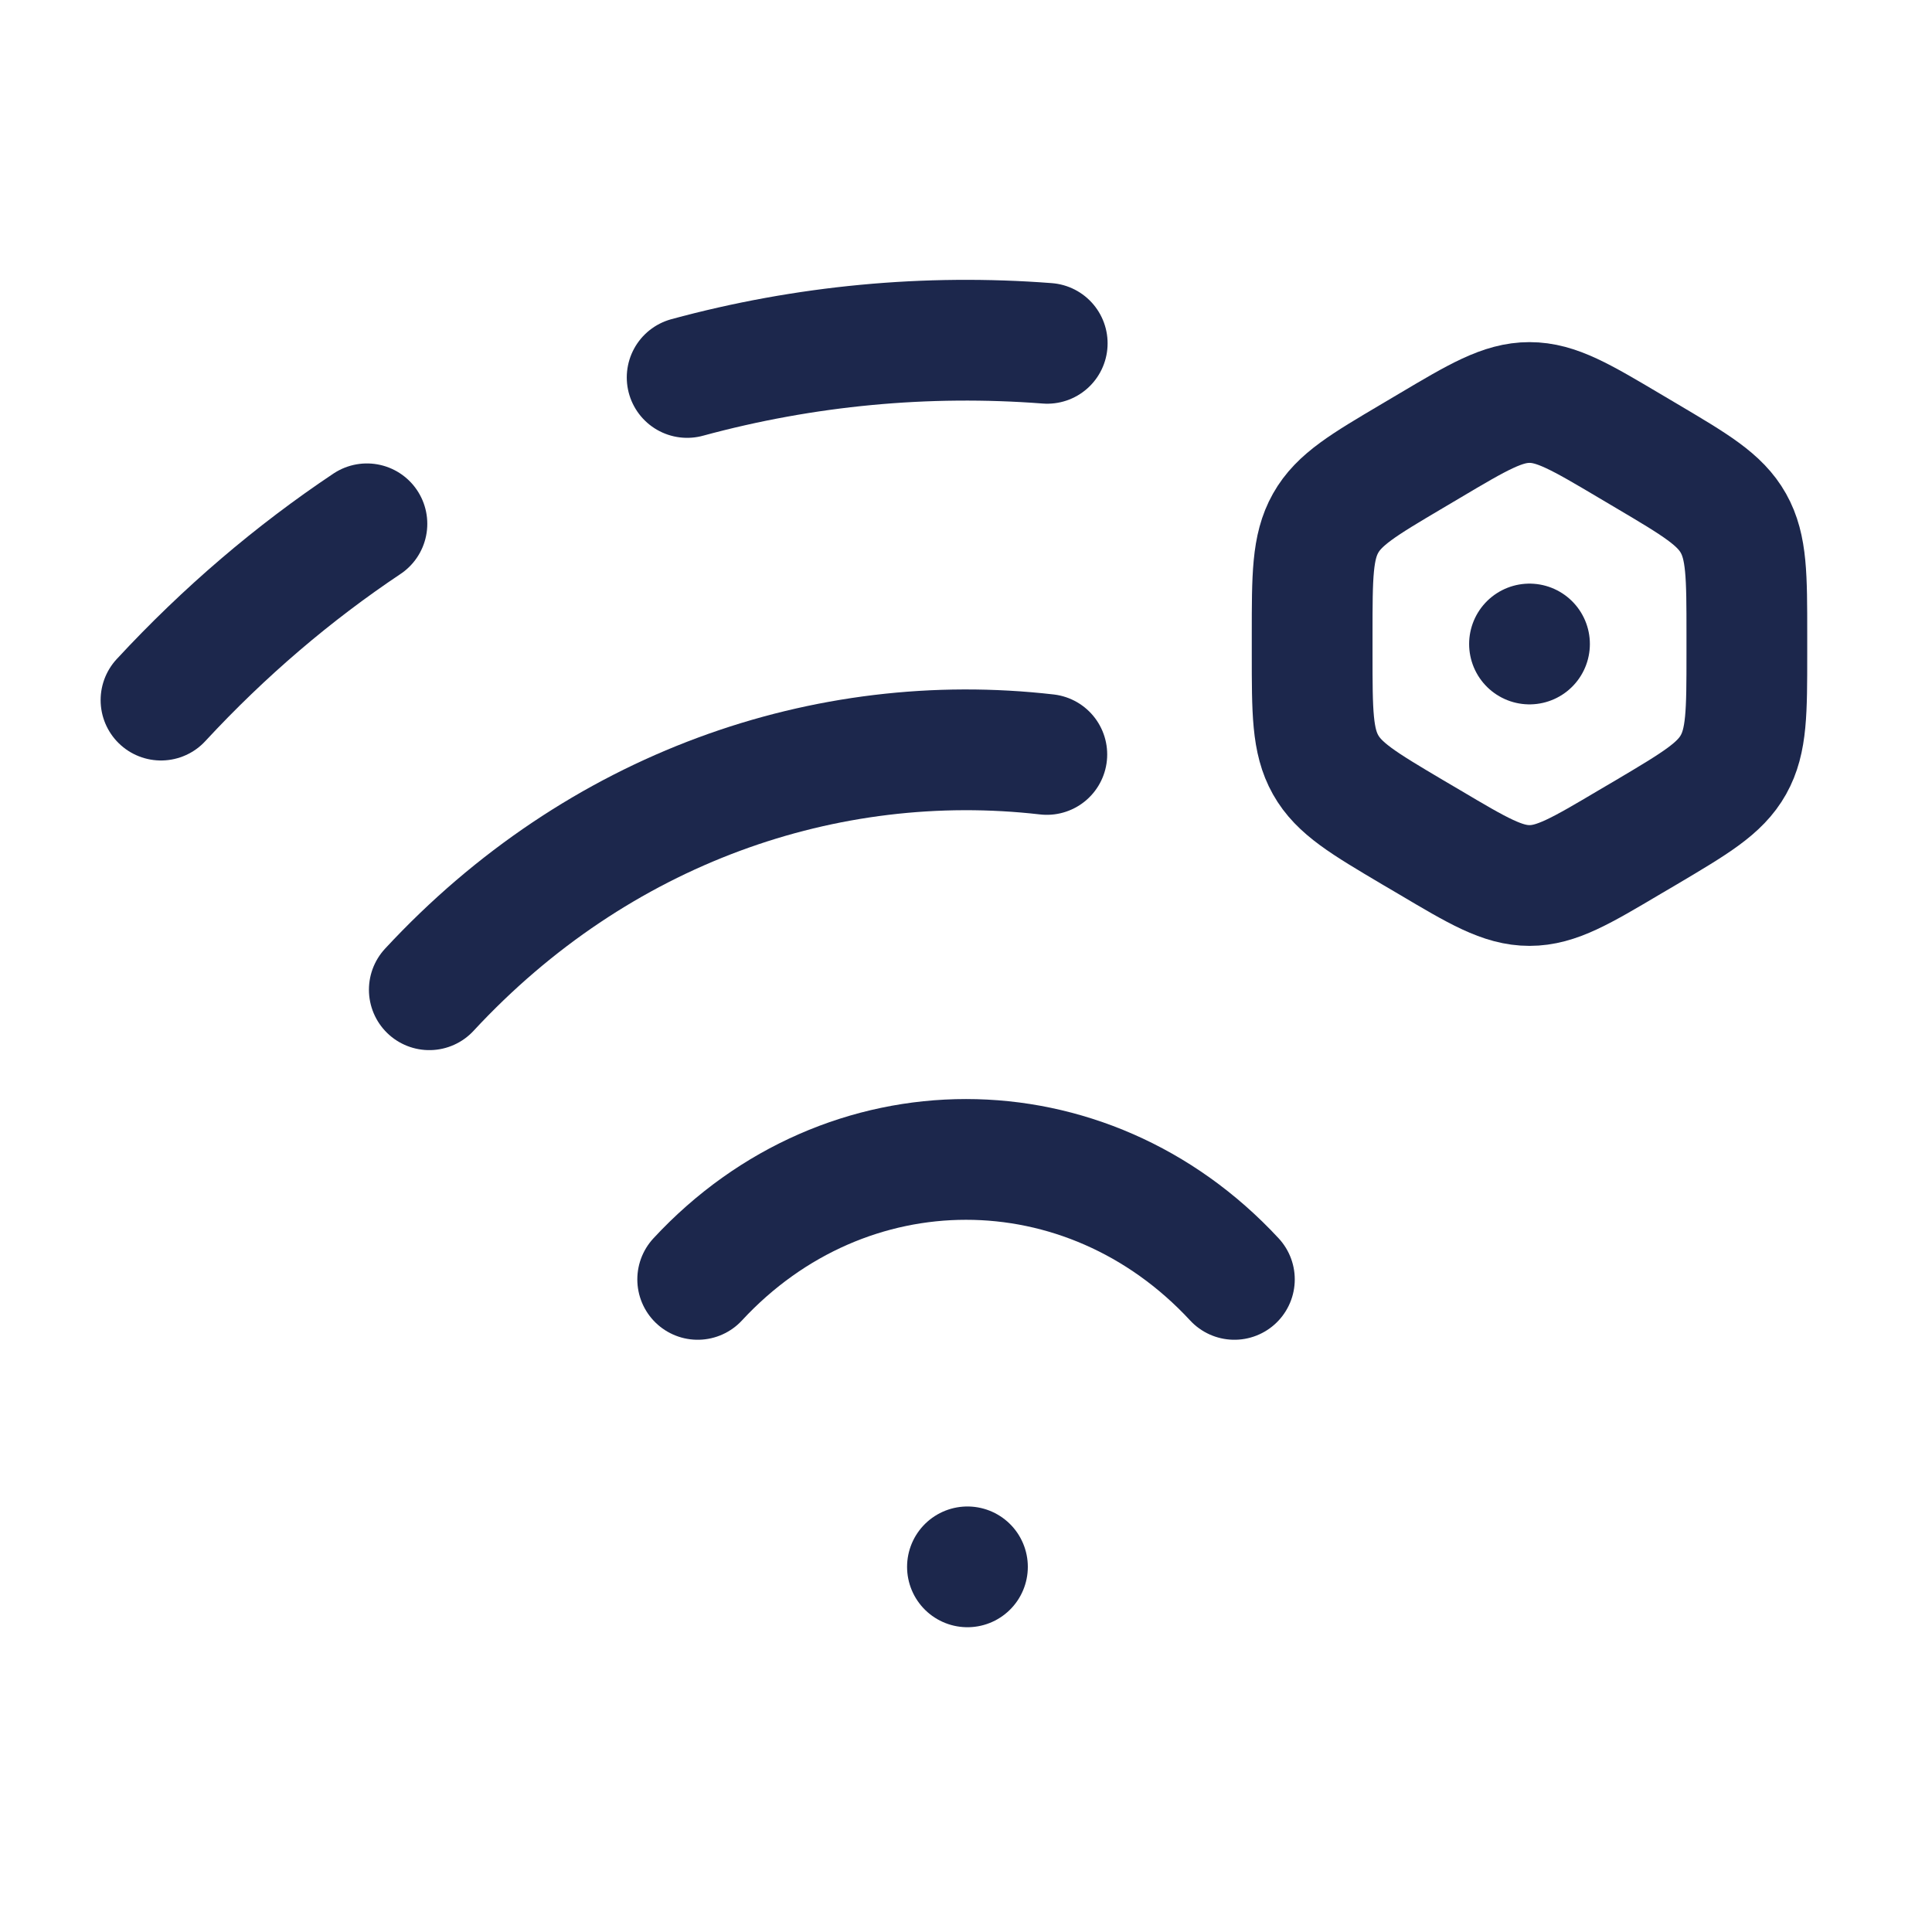
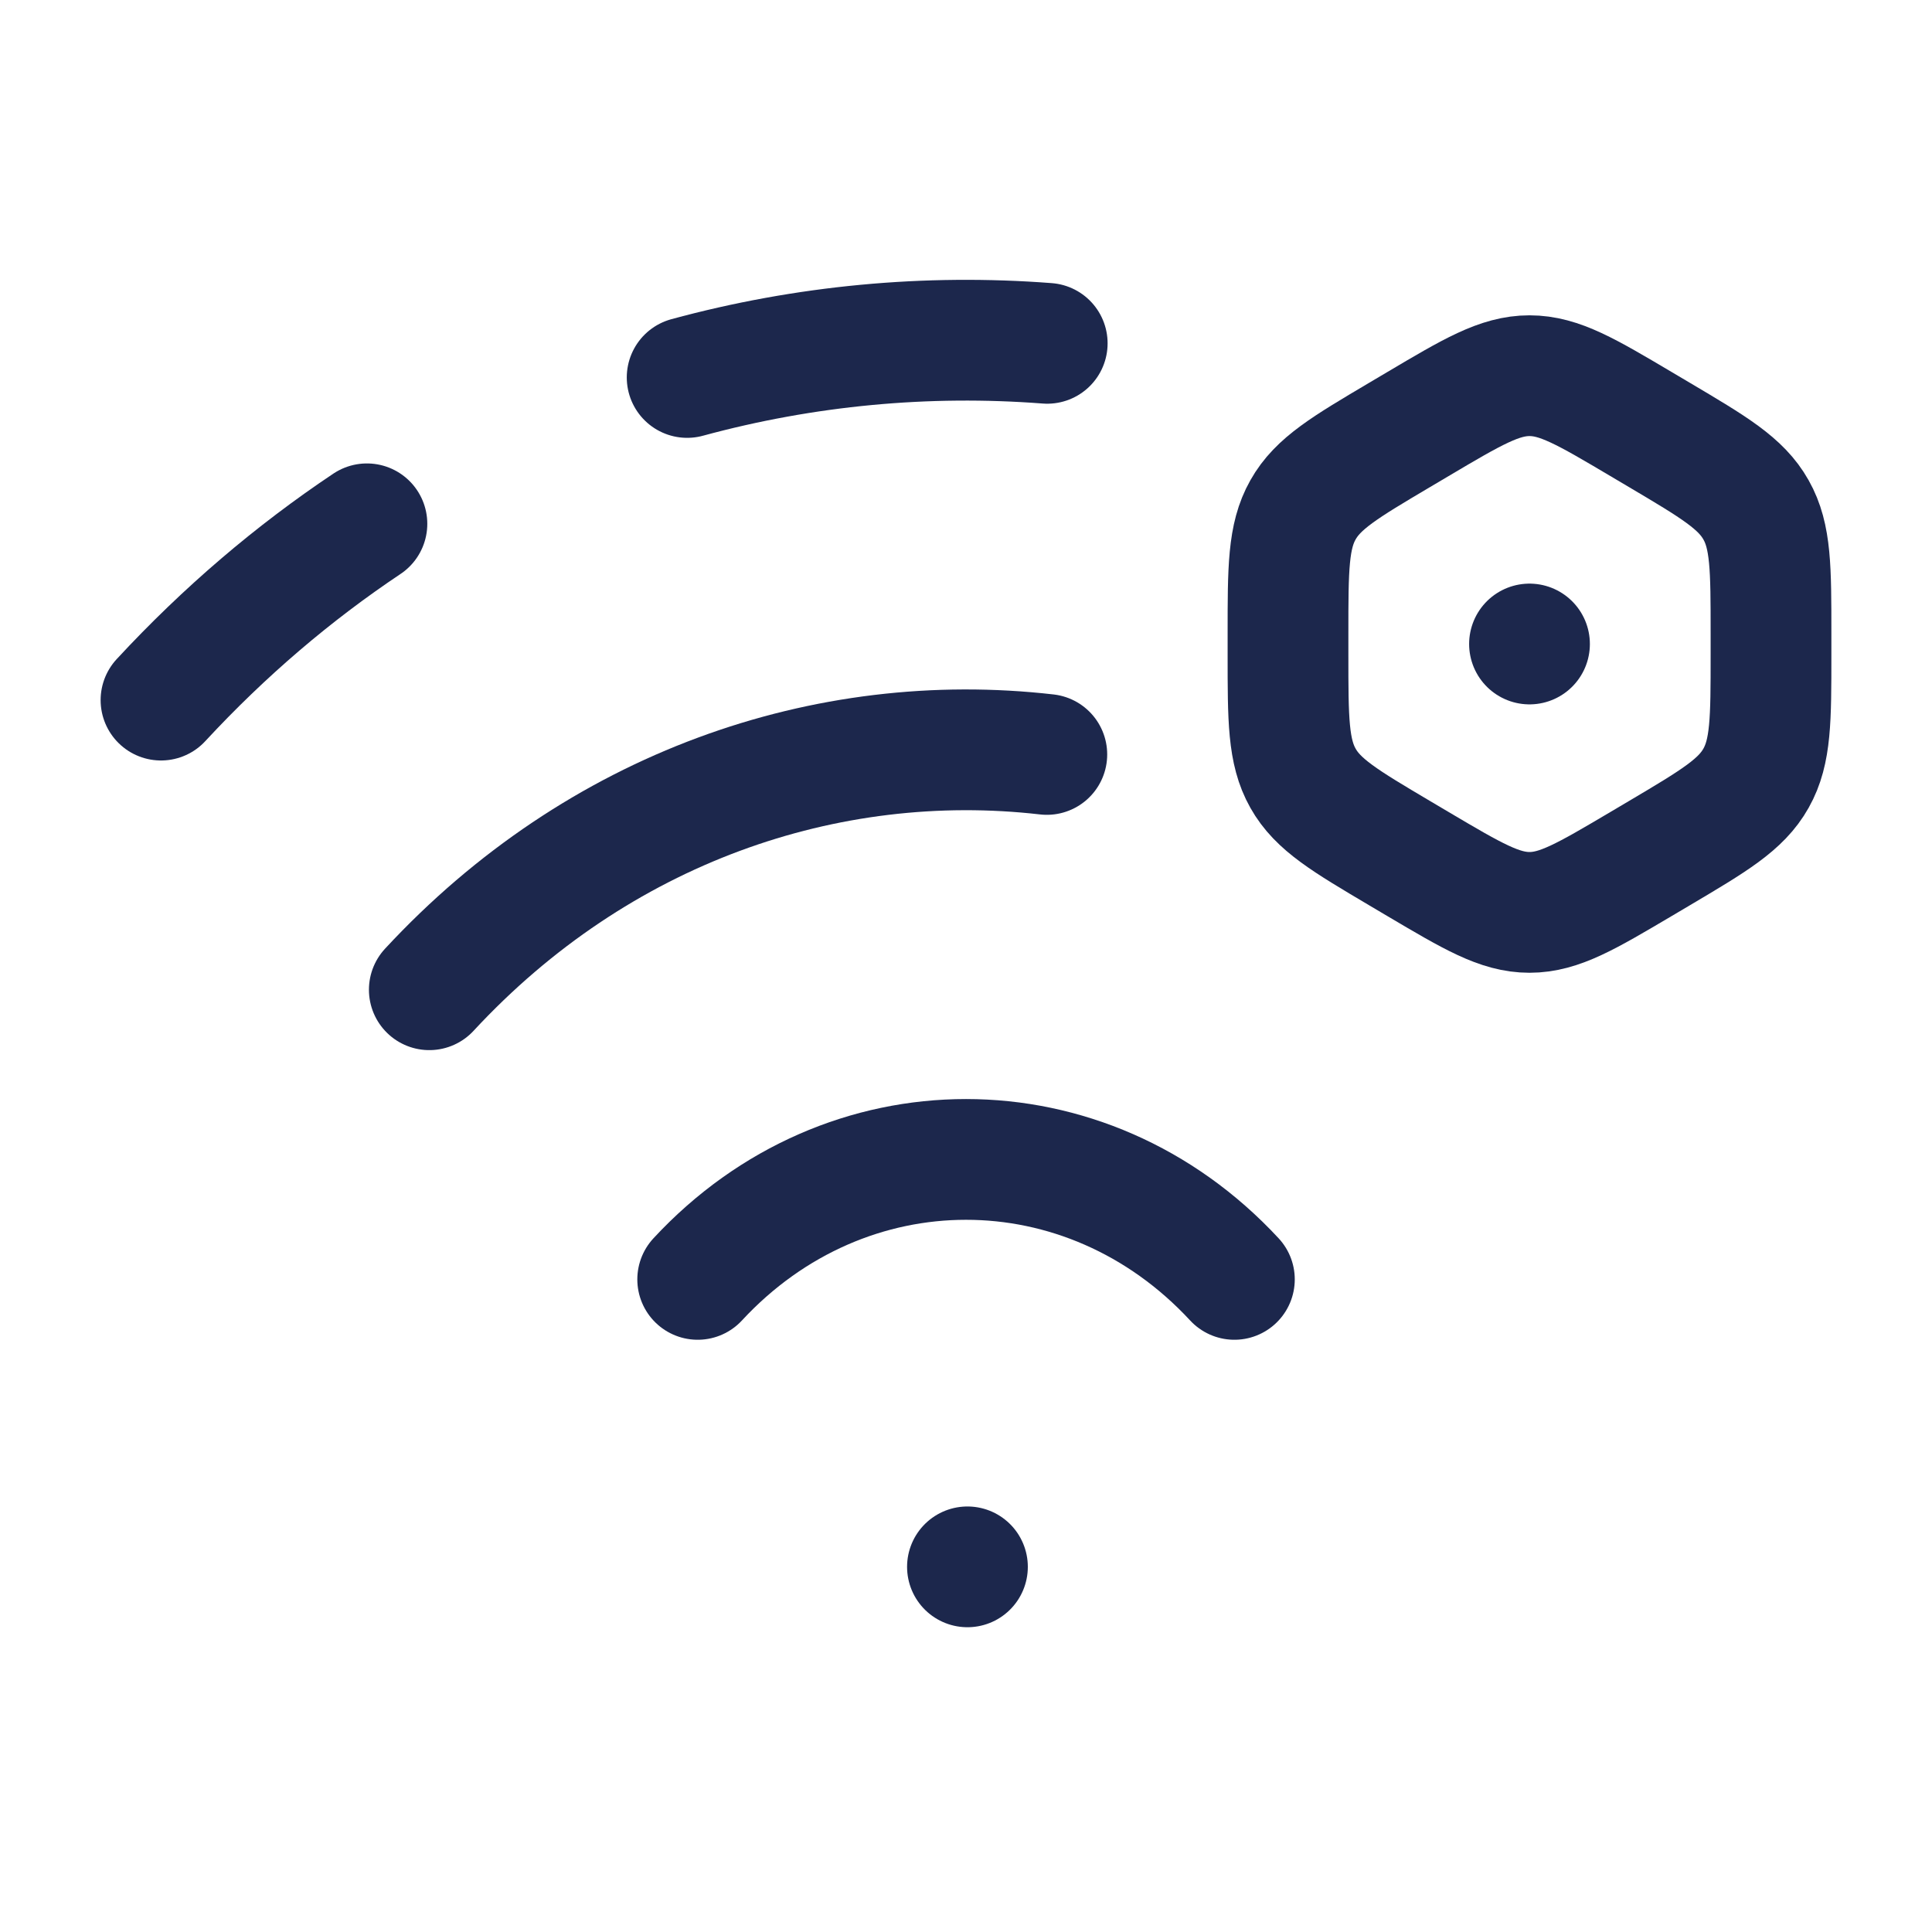
<svg xmlns="http://www.w3.org/2000/svg" width="24" height="24" viewBox="0 0 24 24" fill="none">
  <path d="M8.667 15.893C10.508 13.906 13.493 13.906 15.334 15.893" stroke="#1C274C" stroke-width="1.5" stroke-linecap="round" />
  <path d="M5.333 12.295C7.43 10.032 10.268 9.058 13.004 9.372" stroke="#1C274C" stroke-width="1.5" stroke-linecap="round" />
  <path d="M2 8.697C2.789 7.845 3.648 7.115 4.558 6.507" stroke="#1C274C" stroke-width="1.5" stroke-linecap="round" />
  <path d="M8.536 4.689C10 4.291 11.511 4.15 13.009 4.265" stroke="#1C274C" stroke-width="1.5" stroke-linecap="round" />
  <path d="M12.018 19.464H12.018" stroke="#1C274C" stroke-width="1.5" stroke-linecap="round" stroke-linejoin="round" />
-   <path d="M17.753 5.541C18.361 5.18 18.666 5 19 5C19.334 5 19.638 5.18 20.247 5.541L20.453 5.663C21.061 6.023 21.366 6.203 21.533 6.5C21.7 6.797 21.7 7.157 21.7 7.878V8.122C21.7 8.843 21.7 9.203 21.533 9.5C21.366 9.797 21.061 9.977 20.453 10.338L20.247 10.459C19.638 10.82 19.334 11 19 11C18.666 11 18.361 10.82 17.753 10.459L17.547 10.338C16.938 9.977 16.634 9.797 16.467 9.5C16.3 9.203 16.3 8.843 16.3 8.122V7.878C16.3 7.157 16.3 6.797 16.467 6.5C16.634 6.203 16.938 6.023 17.547 5.663L17.753 5.541Z" stroke="#1C274C" stroke-width="1.5" />
+   <path d="M17.614 5.268C18.291 4.867 18.629 4.667 19 4.667C19.371 4.667 19.709 4.867 20.386 5.268L20.614 5.403C21.291 5.804 21.629 6.004 21.814 6.334C22 6.663 22 7.064 22 7.865V8.136C22 8.937 22 9.337 21.814 9.667C21.629 9.997 21.291 10.197 20.614 10.598L20.386 10.733C19.709 11.133 19.371 11.334 19 11.334C18.629 11.334 18.291 11.133 17.614 10.733L17.386 10.598C16.709 10.197 16.371 9.997 16.186 9.667C16 9.337 16 8.937 16 8.136V7.865C16 7.064 16 6.663 16.186 6.334C16.371 6.004 16.709 5.804 17.386 5.403L17.614 5.268Z" stroke="#1C274C" stroke-width="1.5" />
  <path d="M19 8H19" stroke="#1C274C" stroke-width="1.5" stroke-linecap="round" stroke-linejoin="round" />
</svg>
